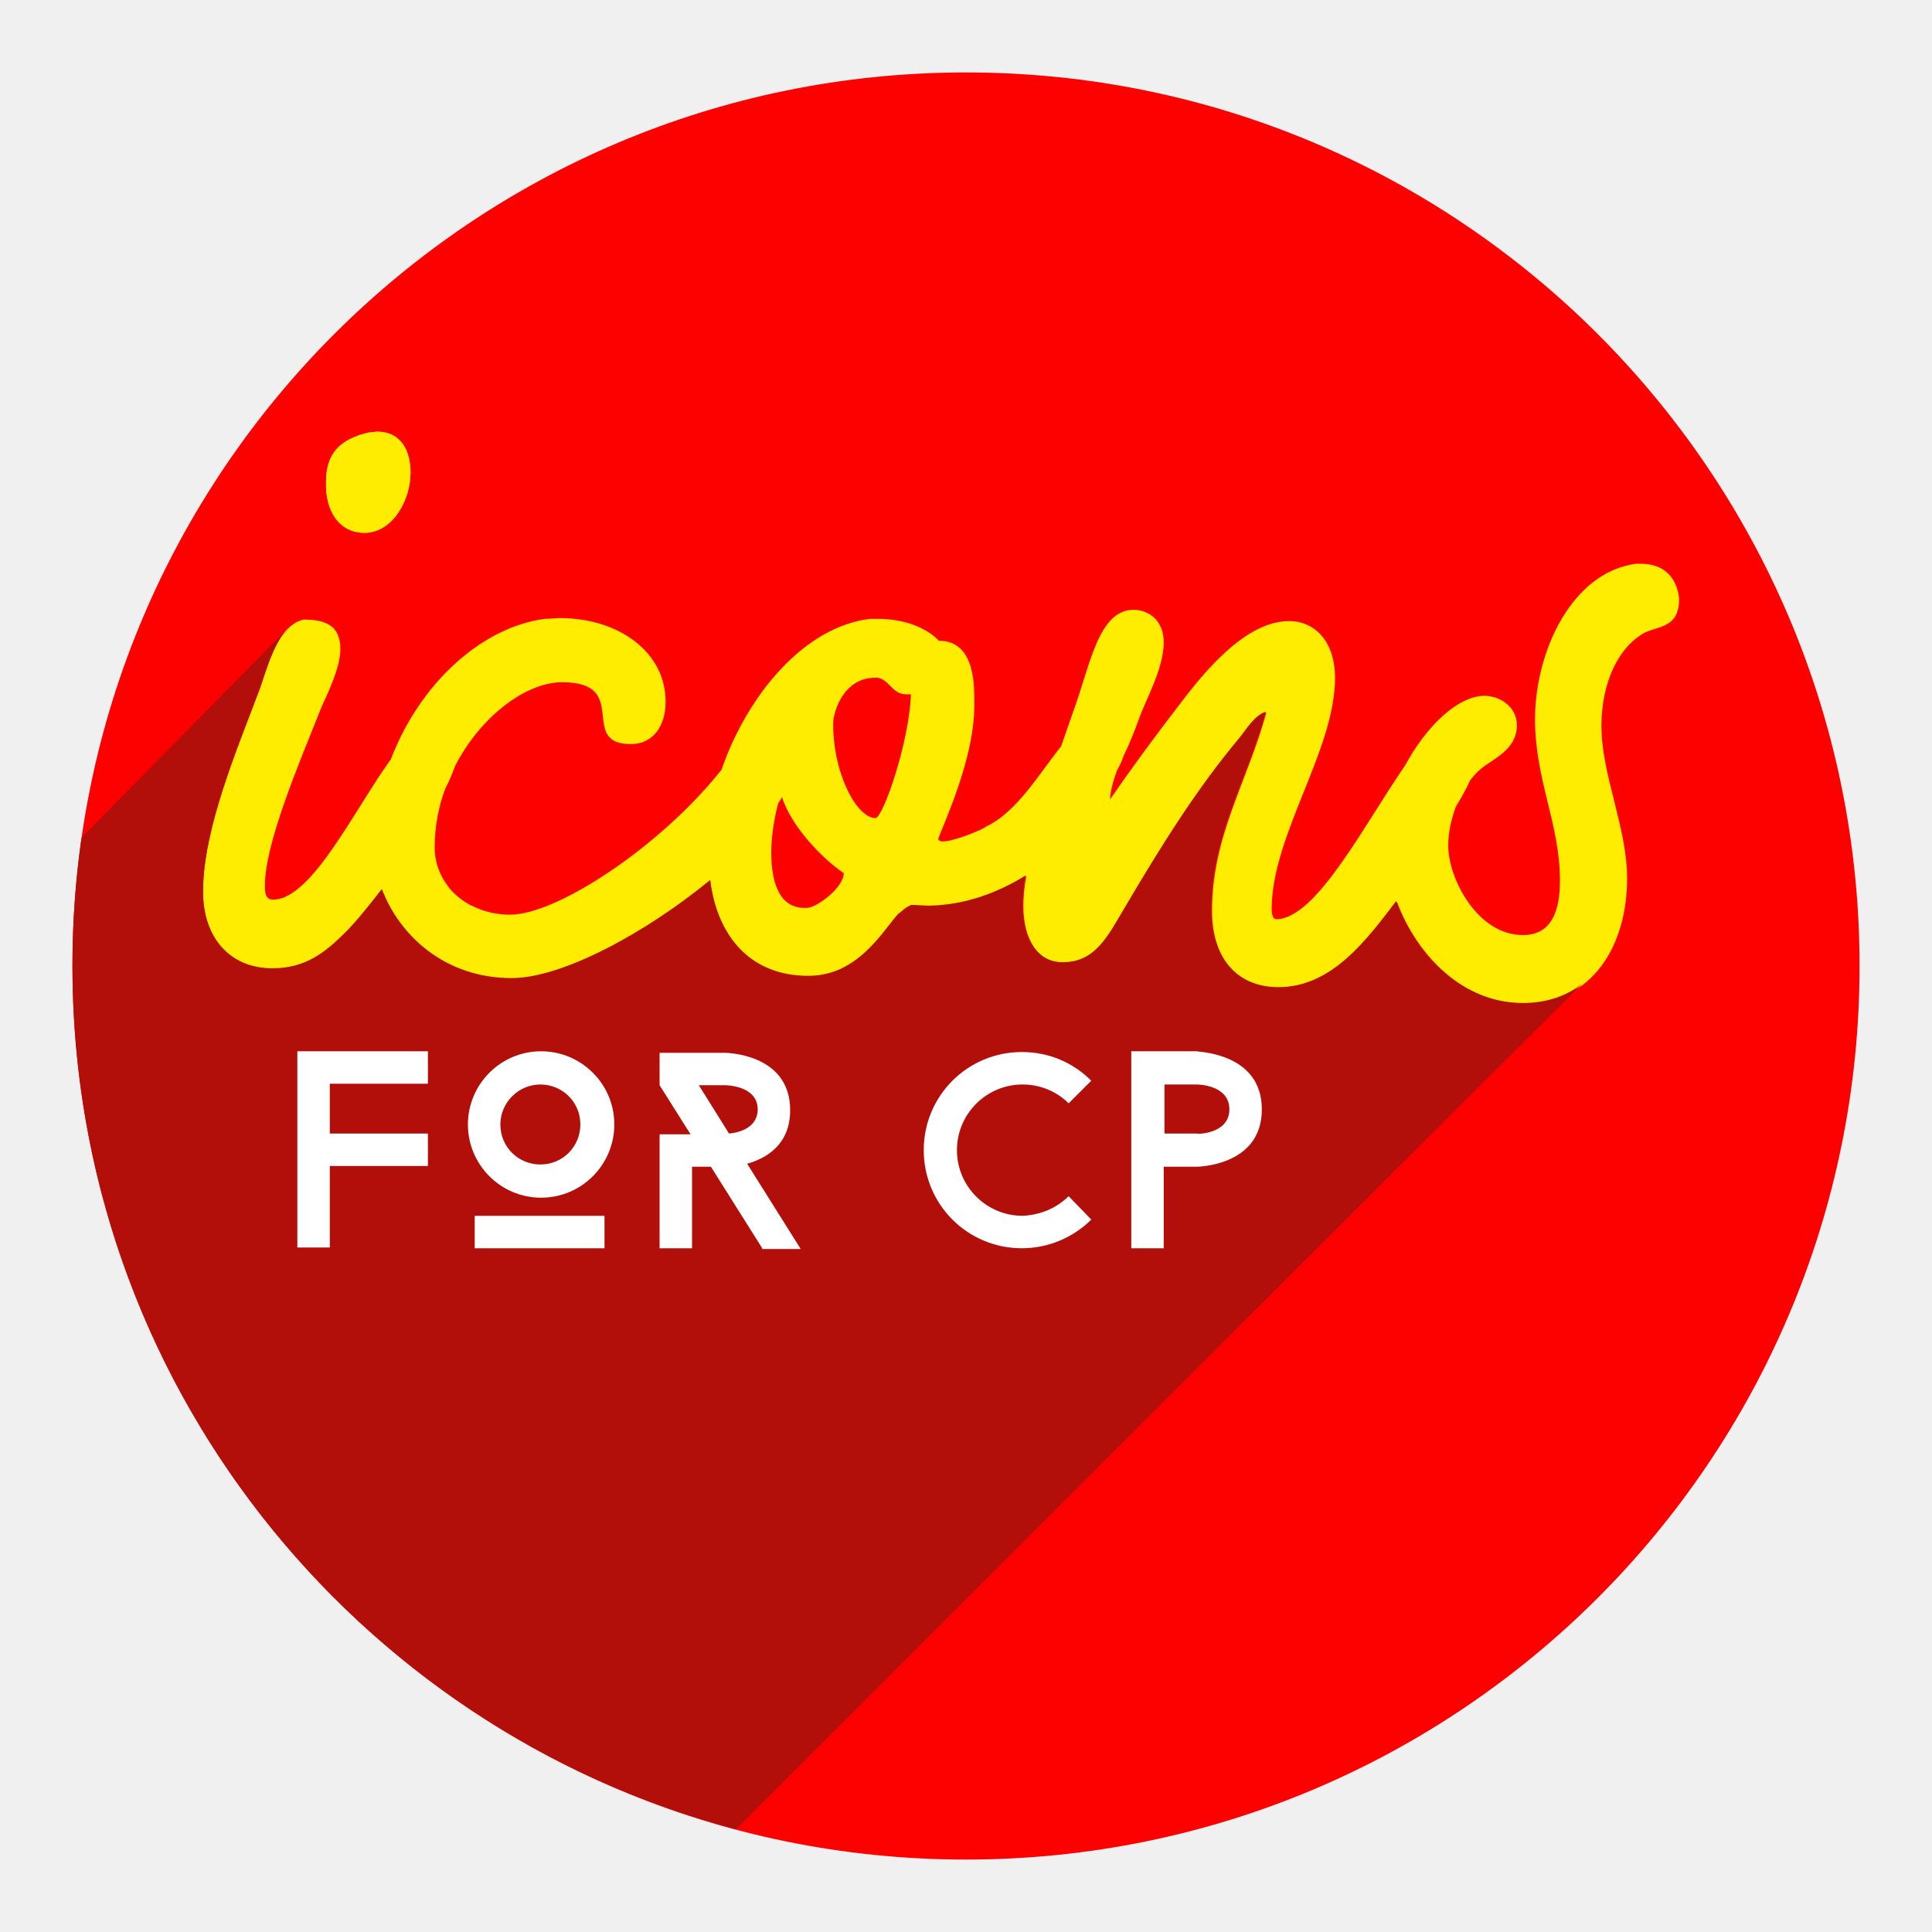
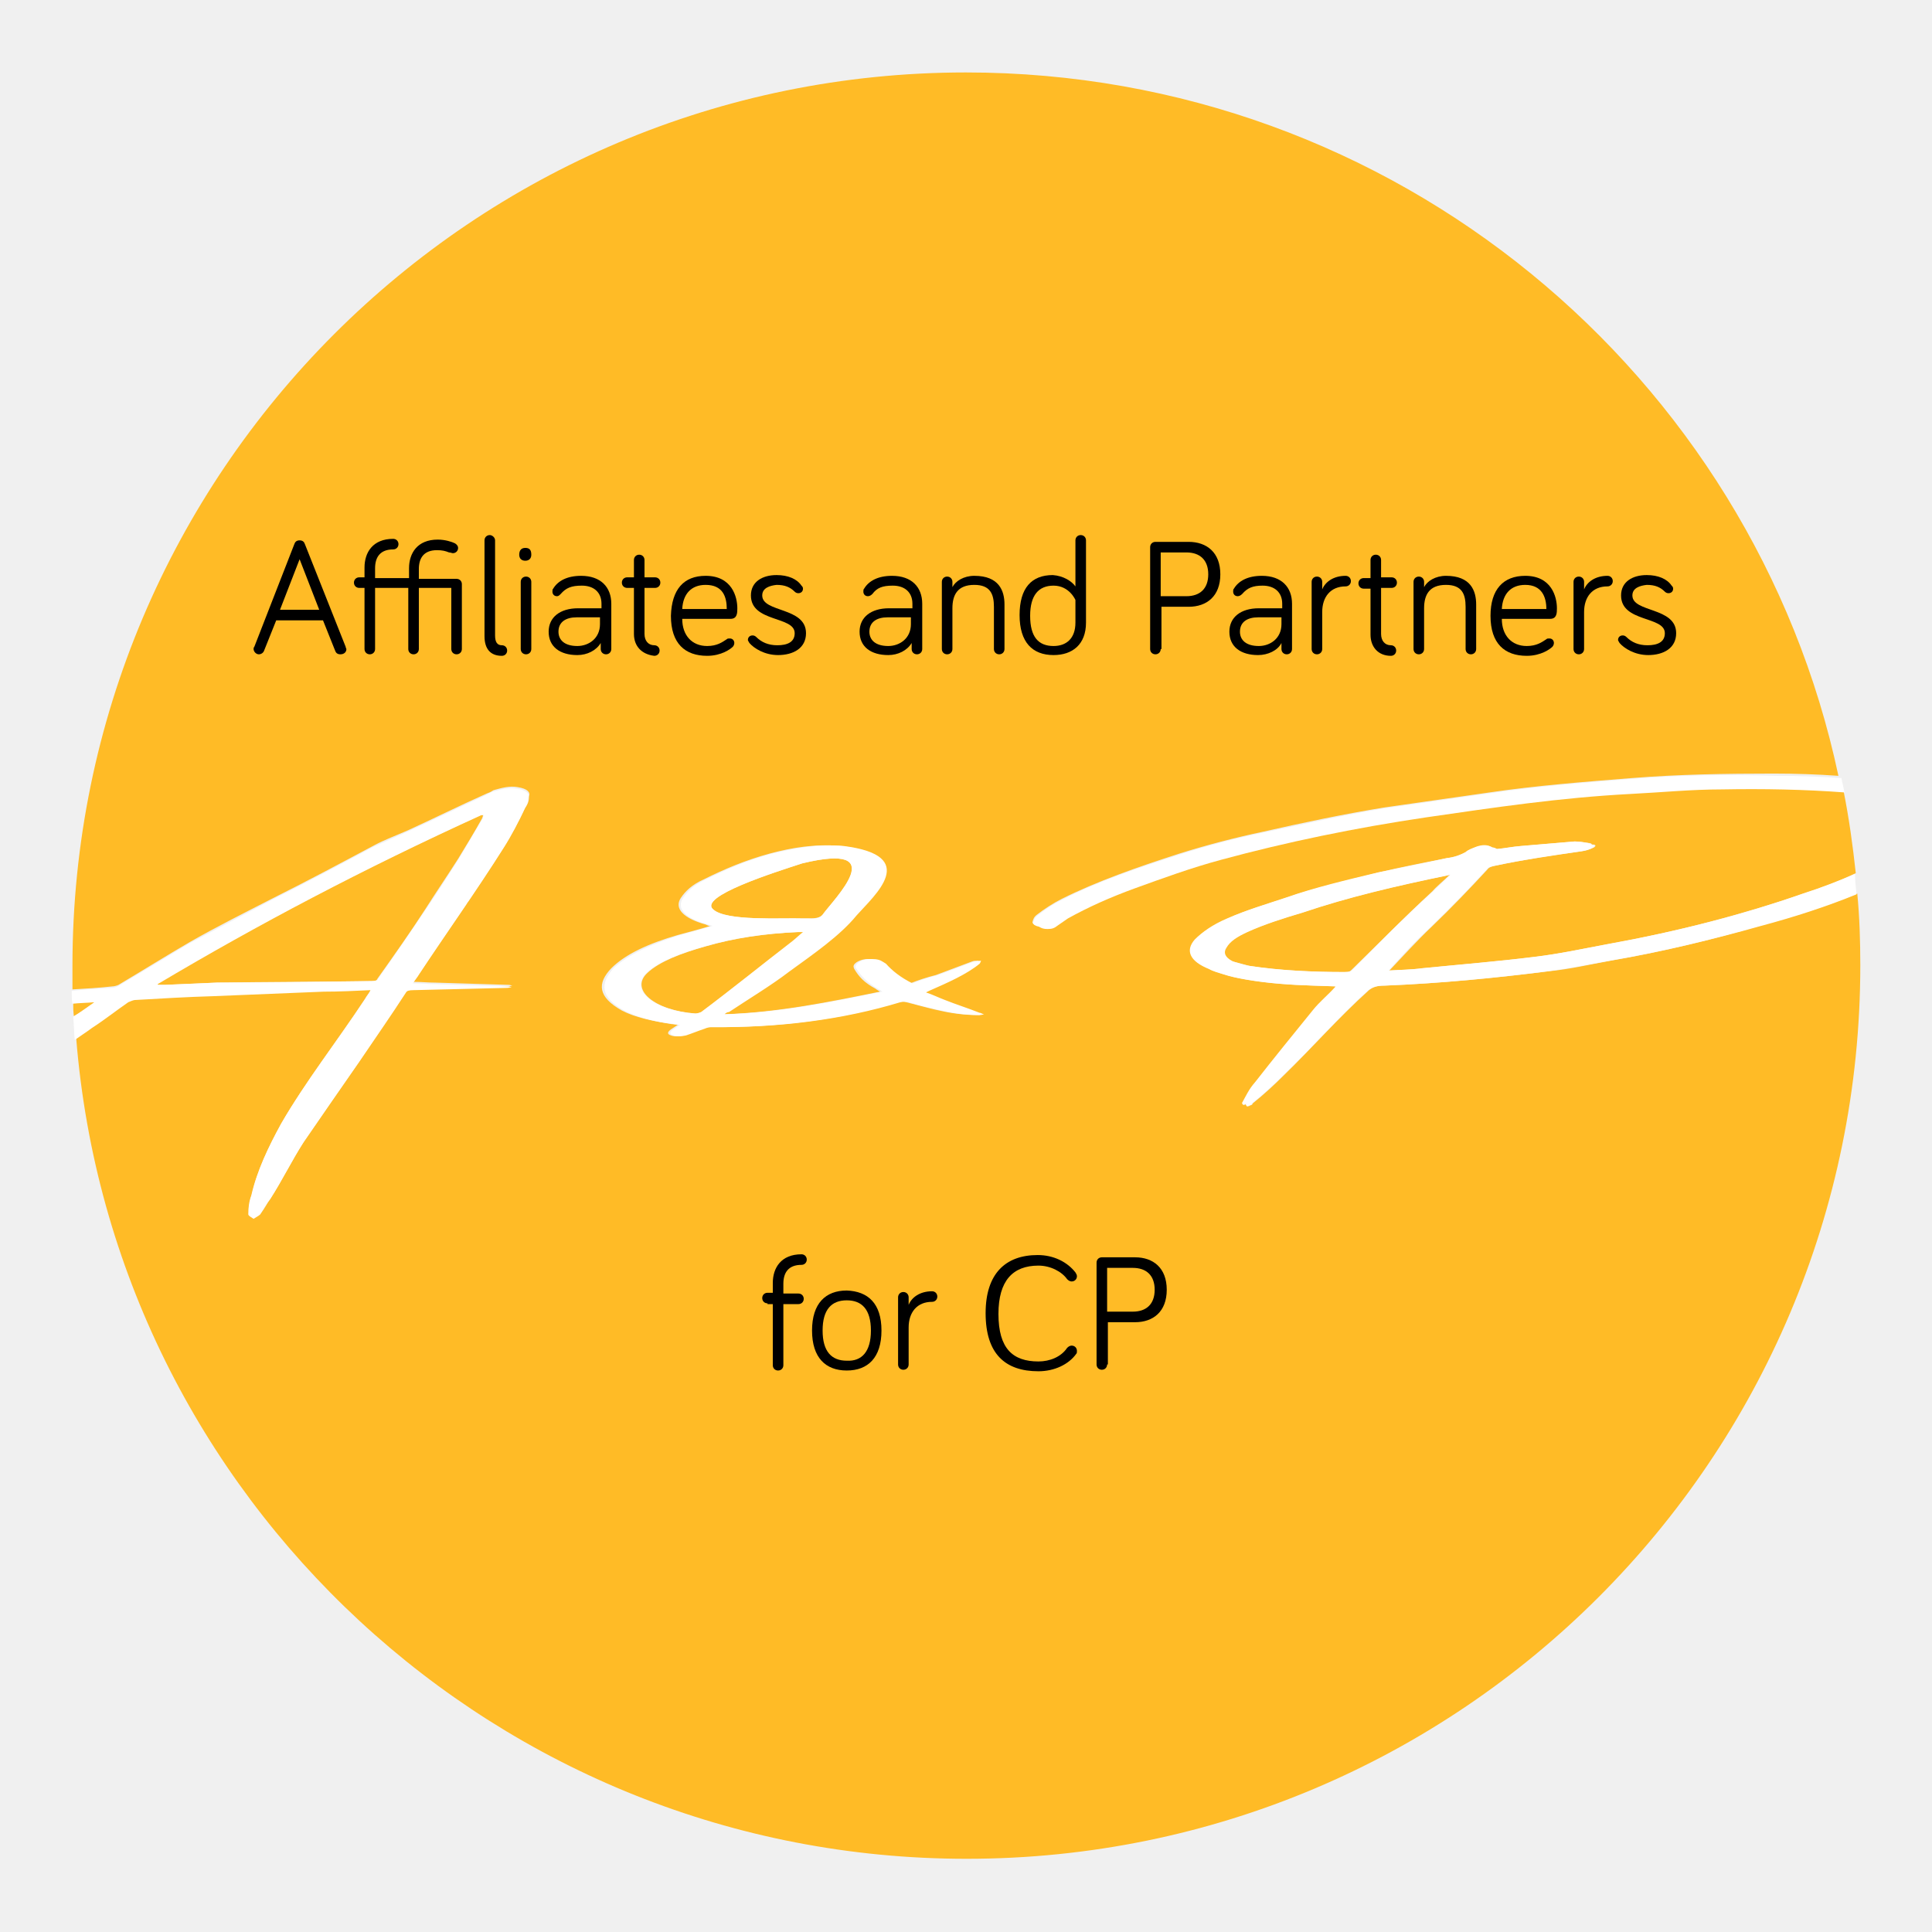
<svg xmlns="http://www.w3.org/2000/svg" version="1.1" id="Livello_1" x="0px" y="0px" viewBox="0 0 256 256" style="enable-background:new 0 0 256 256;" xml:space="preserve">
  <style type="text/css">
- 	.st0{fill:#FD0000;}
- 	.st1{fill:#FFED00;}
- 	.st2{fill:none;}
- 	.st3{fill:#B20F0B;}
- 	.st4{fill:#FFFFFF;}
+ 	.st0{fill:none;}
+ 	.st1{fill:#FD0000;}
+ 	.st2{fill:#FFBB26;}
+ 	.st3{fill:#FFFFFF;}
</style>
  <g>
-     <circle class="st0" cx="128" cy="128" r="118.4" />
+     <path class="st0" d="M118.9,121.1l1.7-1.2C120.1,119.9,119.6,120.4,118.9,121.1z" />
+     <path class="st1" d="M62.7,120.1l-3.4-2.7C60.2,118.5,61.4,119.5,62.7,120.1z" />
+     <path class="st2" d="M9.7,132.9c0,0.6,0,1.2,0.1,1.8c1-0.6,1.8-1.2,2.8-1.9C11.5,132.8,10.6,132.8,9.7,132.9z" />
+     <path class="st2" d="M20.9,130.5c0.4,0,0.6,0,0.9,0c2.3-0.1,4.7-0.2,6.9-0.3c6.8-0.1,13.6-0.1,20.4-0.2c0.5,0,0.8,0,0.9-0.3   c2.2-3.1,4.4-6.2,6.4-9.3c1.4-2.2,2.9-4.4,4.3-6.6c1.1-1.8,2.2-3.6,3.2-5.4c0-0.1,0.1-0.2,0.1-0.4c-0.1,0-0.2,0-0.3,0   c-15.6,7.1-29.8,14.6-43,22.4C20.8,130.5,20.8,130.5,20.9,130.5z" />
+     <path class="st2" d="M106.4,121.7c0.4,0,0.6,0,0.8,0c0.8,0,1.5-0.1,1.8-0.5c1.5-2.1,9.3-9.7-2.7-6.8c-3.7,1.2-13.8,4.4-11.8,6.1   C96.3,122.1,103.6,121.6,106.4,121.7z" />
+     <path class="st2" d="M106.5,123.5c-0.2,0-0.2,0-0.3,0c-0.1,0-0.2,0-0.4,0c-4.5,0.2-8.5,0.8-12.3,1.9c-3.2,0.9-6.1,2-7.7,3.5   c-2.4,2.2,0.9,5,6.4,5.4c0.2,0,0.6-0.1,0.8-0.2c3.9-3,8.2-6.4,12.2-9.4C105.6,124.3,106,124,106.5,123.5z" />
+     <path class="st2" d="M189.8,118.1c0.6-0.7,1.5-1.4,2.3-2.2c-0.1,0-0.2,0-0.4,0.1c-6.8,1.4-13.2,2.9-19.1,4.9   c-2.7,0.8-5.2,1.6-7.4,2.6c-1.3,0.6-2.4,1.3-2.8,2.1c-0.4,0.6-0.2,1.2,0.7,1.7l0.2,0.1c0.8,0.2,1.6,0.4,2.3,0.6   c4,0.6,8.3,0.8,12.5,0.8c0.7,0,0.8-0.1,1-0.3C182.7,125,186,121.6,189.8,118.1z" />
+     <path class="st2" d="M213.4,127.3c-2.8,0.5-5.2,1.1-8.2,1.4c-7.1,0.9-14.3,1.6-21.7,1.9c-1.1,0-1.6,0.2-2.1,0.6   c-4.1,3.7-7.4,7.5-11.3,11.3c-1.2,1.2-2.6,2.5-4.1,3.7c0,0.1-0.1,0.1-0.1,0.2c-0.2,0-0.3,0.2-0.6,0.2c0-0.1-0.2-0.2-0.1-0.3   c0,0,0-0.1,0.1-0.1c-0.2,0.1-0.3,0.2-0.5,0.2c0-0.1-0.1-0.2-0.1-0.3c0.5-0.9,0.9-1.8,1.7-2.7c2.5-3.2,5.1-6.4,7.7-9.6   c0.8-1.1,2-2,2.9-3c0,0,0,0,0.1-0.1l-3-0.1c-3.1-0.1-6-0.3-8.9-0.8c-1.2-0.2-2.1-0.4-3-0.7c-0.7-0.2-1.4-0.4-1.9-0.7   c-2.5-1-3.2-2.4-1.9-3.9c0.9-1,2.4-1.9,4.3-2.8c2.4-1.1,5.2-1.9,7.9-2.8c3.7-1.3,7.9-2.2,12.1-3.3c2.9-0.7,6-1.3,9.1-1.9   c1.2-0.2,1.8-0.5,2.5-0.8c0.3-0.3,0.9-0.5,1.4-0.7c0.8-0.2,1.6-0.2,2.1,0.1c0.2,0,0.4,0.1,0.6,0.2c1.1-0.1,2-0.3,3.2-0.4l7.1-0.6   c0.6,0,1.2,0.1,1.8,0.2c0.2,0,0.5,0.1,0.4,0.2c0.1,0,0.1,0,0.1,0c0.5,0,0.5,0.2,0.2,0.4c-0.5,0.2-0.9,0.4-1.6,0.5   c-3.9,0.5-7.6,1.1-11.4,1.9c-0.5,0.1-0.9,0.2-1.1,0.5c-2.3,2.5-4.7,5-7.4,7.6c-2,1.9-3.8,3.9-5.6,5.8c1.5-0.1,2.9-0.1,4.4-0.3   c5-0.5,10-0.9,14.8-1.5c3.4-0.4,6.5-1.1,9.8-1.7c9.4-1.7,18-4,25.9-6.7c2.5-0.8,4.8-1.7,6.9-2.7c-0.4-3.7-0.9-7.3-1.6-10.8   c-5.3-0.4-10.8-0.5-16.2-0.4c-4.1,0-8.1,0.4-12.1,0.6c-9.4,0.5-18.1,1.8-27.1,3.1c-9.5,1.4-18.6,3.3-27.1,5.6   c-4.1,1.1-7.9,2.5-11.5,3.8c-3.3,1.2-6.2,2.5-8.9,4l-1.3,0.9c-0.4,0.3-0.8,0.5-1.4,0.5c-0.5,0-0.8-0.1-1.1-0.3   c-0.5-0.1-0.8-0.3-0.8-0.5c0.1-0.4,0.2-0.7,0.6-1c0.9-0.7,2.1-1.5,3.3-2.1c4.6-2.3,10-4.2,15.6-6c3.5-1.1,7.3-2.1,11.1-2.9   c5.3-1.2,10.5-2.3,16-3.2l14-2c6.1-0.9,12.5-1.4,18.8-1.9c6.3-0.5,12.5-0.6,18.8-0.6c2.9,0,5.8,0.1,8.6,0.3   C232.3,49.6,184.8,9.6,128,9.6C62.6,9.6,9.6,62.6,9.6,128c0,1.1,0,2.1,0,3.1c1.8-0.1,3.5-0.2,5.3-0.4c0.2,0,0.6-0.1,0.8-0.2   c3.2-1.9,6.4-3.9,9.5-5.7c3.5-2,7.3-3.9,11-5.8c4.6-2.3,8.9-4.6,13.4-7c1.3-0.7,2.9-1.3,4.5-2c3.5-1.6,6.9-3.3,10.5-4.9   c0.3-0.1,0.5-0.2,0.8-0.4c1.1-0.3,2.1-0.6,3.2-0.4c1.3,0.2,1.7,0.7,1.5,1.2c0,0.5-0.1,1-0.5,1.5c-0.8,1.8-1.8,3.5-2.8,5.2   c-3.6,5.7-7.6,11.3-11.3,16.9c-0.2,0.4-0.5,0.7-0.7,1c1,0,1.9,0.1,2.9,0.1c3.1,0.1,6.4,0.2,9.7,0.3c0.2,0,0.4,0.1,0.5,0.1   c-0.1,0-0.4,0.1-0.6,0.1c-4.2,0.1-8.3,0.2-12.4,0.3c-0.6,0-0.9,0.1-1,0.3c-2.1,3.1-4.1,6.1-6.2,9.2c-2.5,3.6-5,7.2-7.4,10.7   c-1.6,2.5-2.8,5-4.4,7.5c-0.5,0.7-0.8,1.4-1.3,2c-0.2,0.2-0.6,0.4-0.9,0.6c-0.3-0.2-0.7-0.3-0.7-0.6c0-0.8,0.1-1.7,0.4-2.5   c0.7-3.2,2.2-6.3,3.9-9.4c3.2-5.5,7.4-10.9,11.1-16.5c0.2-0.4,0.6-0.8,0.8-1.3c-2.1,0.1-4.1,0.2-6.2,0.2c-5,0.2-9.8,0.4-14.7,0.6   c-3.5,0.1-6.8,0.3-10.2,0.5c-0.4,0-0.7,0.1-1,0.3c-1.6,1.2-3.1,2.3-4.7,3.4c-0.8,0.5-1.6,1-2.3,1.6c4.9,60.9,55.9,108.7,118,108.7   c65.4,0,118.4-53,118.4-118.4c0-3.2-0.1-6.4-0.4-9.5c-3.9,1.6-8.2,3-12.7,4.2C226.9,124.5,220.4,126.1,213.4,127.3z M129.5,134.5   c-2,0-3.8-0.3-5.5-0.7c-1.3-0.3-2.7-0.7-3.9-1c-0.4-0.1-0.7-0.1-1.1,0c-7.6,2.3-16,3.4-25.1,3.3c-0.2,0-0.6,0.1-0.8,0.2   c-0.9,0.3-1.6,0.6-2.5,0.9c-0.5,0.1-1.2,0.2-1.7,0c-0.6-0.2-0.4-0.5,0-0.8c0.3-0.2,0.6-0.4,0.9-0.6c-0.2,0-0.5-0.1-0.8-0.1   c-2.5-0.4-4.9-0.9-6.6-1.8c-3.2-1.8-3.3-3.6-1.4-5.6c1.9-1.9,5-3.3,8.8-4.4c1.5-0.4,3-0.8,4.3-1.2c-0.2,0-0.4-0.1-0.6-0.2   c-2.9-0.8-4.2-2.1-3.3-3.5c0.6-0.9,1.5-1.8,3.1-2.5c2.6-1.3,5.4-2.5,8.7-3.4c3-0.8,6-1.3,9.5-1c10.2,1.3,4.1,6.5,1.7,9.2   c-2.2,2.7-5.7,5-9,7.5c-2.2,1.6-5.5,3.6-7.9,5.3c-0.1,0.1-0.3,0.2-0.6,0.3c7.3-0.2,14.5-1.7,20.9-3c-0.3-0.2-0.5-0.3-0.6-0.4   c-1.5-0.8-2.2-1.6-2.8-2.6c-0.2-0.4-0.1-0.6,0.3-0.9c0.5-0.3,1.1-0.5,2-0.4c0.8,0,1.2,0.3,1.6,0.6c0.8,0.9,1.9,1.8,3.5,2.6   c1-0.4,2.2-0.8,3.4-1.1c1.6-0.6,3.2-1.2,4.8-1.8c0.2-0.1,0.6-0.1,0.9-0.1c-0.1,0.1-0.1,0.2-0.2,0.4c-1.6,1.4-4.1,2.5-6.7,3.6   c-0.1,0-0.2,0.1-0.4,0.2c0.8,0.3,1.6,0.7,2.5,1c1.5,0.6,3.1,1.2,4.6,1.7c0.1,0,0.2,0.1,0.3,0.2C130,134.5,129.8,134.5,129.5,134.5z   " />
+     <path class="st3" d="M17,132.8c0.3-0.1,0.6-0.3,1-0.3c3.4-0.2,6.8-0.4,10.2-0.5c5-0.2,9.8-0.4,14.7-0.6c2.1,0,4-0.1,6.2-0.2   c-0.2,0.5-0.6,0.9-0.8,1.3c-3.7,5.6-7.9,10.9-11.1,16.5c-1.7,3.1-3.2,6.3-3.9,9.4c-0.3,0.8-0.4,1.6-0.4,2.5c0,0.2,0.4,0.4,0.7,0.6   c0.3-0.2,0.7-0.4,0.9-0.6c0.4-0.7,0.8-1.4,1.3-2c1.6-2.5,2.8-5,4.4-7.5c2.4-3.5,4.9-7.1,7.4-10.7c2.1-3.1,4.2-6.1,6.2-9.2   c0.1-0.2,0.4-0.3,1-0.3c4.2-0.1,8.2-0.2,12.4-0.3c0.2,0,0.5-0.1,0.6-0.1c-0.1,0-0.3-0.1-0.5-0.1c-3.4-0.1-6.6-0.2-9.7-0.3   c-1,0-1.9-0.1-2.9-0.1c0.2-0.3,0.5-0.7,0.7-1c3.7-5.6,7.7-11.2,11.3-16.9c1.1-1.7,2-3.5,2.8-5.2c0.3-0.5,0.5-0.9,0.5-1.5   c0.2-0.5-0.2-1-1.5-1.2c-1.1-0.2-2.1,0.1-3.2,0.4c-0.3,0.1-0.5,0.2-0.8,0.4c-3.5,1.6-7,3.3-10.5,4.9c-1.6,0.7-3.1,1.4-4.5,2   c-4.5,2.4-8.8,4.7-13.4,7c-3.6,1.9-7.4,3.9-11,5.8c-3.2,1.9-6.3,3.8-9.5,5.7c-0.2,0.1-0.6,0.2-0.8,0.2c-1.8,0.1-3.5,0.2-5.3,0.4   c0,0.6,0,1.2,0.1,1.7c0.9-0.1,1.8-0.1,2.9-0.2c-1,0.7-1.8,1.3-2.8,1.9c0.1,1,0.1,2,0.2,3.1c0.7-0.5,1.5-1,2.3-1.6   C13.9,135.1,15.4,133.9,17,132.8z M63.8,108c0.1,0,0.2,0,0.3,0c0,0.1-0.1,0.2-0.1,0.4c-1.1,1.8-2.1,3.6-3.2,5.4   c-1.4,2.2-2.8,4.4-4.3,6.6c-2.1,3.1-4.2,6.2-6.4,9.3c0,0.2-0.4,0.3-0.9,0.3c-6.8,0.1-13.6,0.2-20.4,0.2c-2.3,0.1-4.7,0.2-6.9,0.3   c-0.4,0-0.6,0-0.9,0c-0.1,0-0.1,0-0.1-0.1C34,122.6,48.2,115.1,63.8,108z" />
+     <path class="st3" d="M129.8,134.2c-1.5-0.6-3.1-1.1-4.6-1.7c-0.8-0.3-1.6-0.7-2.5-1c0.2-0.1,0.2-0.1,0.4-0.2c2.5-1.1,5-2.2,6.7-3.6   c0.1-0.1,0.1-0.2,0.2-0.4c-0.2,0-0.7,0.1-0.9,0.1c-1.6,0.6-3.2,1.2-4.8,1.8c-1.2,0.3-2.4,0.7-3.4,1.1c-1.6-0.8-2.7-1.7-3.5-2.6   c-0.5-0.3-0.8-0.6-1.6-0.6c-0.9-0.1-1.5,0.1-2,0.4c-0.4,0.3-0.6,0.6-0.3,0.9c0.6,0.9,1.4,1.8,2.8,2.6c0.2,0.1,0.4,0.2,0.6,0.4   c-6.4,1.3-13.5,2.8-20.9,3c0.2-0.2,0.4-0.3,0.6-0.3c2.4-1.6,5.7-3.6,7.9-5.3c3.3-2.4,6.8-4.8,9-7.5c2.4-2.7,8.5-7.9-1.7-9.2   c-3.5-0.3-6.5,0.3-9.5,1c-3.3,0.9-6.1,2.1-8.7,3.4c-1.6,0.7-2.5,1.6-3.1,2.5c-0.9,1.4,0.3,2.7,3.3,3.5c0.2,0.1,0.5,0.1,0.6,0.2   c-1.4,0.4-2.8,0.8-4.3,1.2c-3.8,1.2-6.9,2.6-8.8,4.4c-1.8,2-1.8,3.8,1.4,5.6c1.7,0.9,4.1,1.5,6.6,1.8c0.3,0,0.6,0.1,0.8,0.1   c-0.3,0.2-0.6,0.4-0.9,0.6c-0.4,0.3-0.6,0.6,0,0.8c0.6,0.2,1.2,0.1,1.7,0c0.9-0.3,1.6-0.6,2.5-0.9c0.2-0.1,0.6-0.2,0.8-0.2   c9.1,0.1,17.5-1,25.1-3.3c0.4-0.1,0.6-0.1,1.1,0c1.3,0.4,2.6,0.7,3.9,1c1.7,0.4,3.5,0.7,5.5,0.7c0.3,0,0.5-0.1,0.6-0.1   C130,134.3,130,134.2,129.8,134.2z M106.3,114.4c12-2.9,4.2,4.7,2.7,6.8c-0.3,0.4-0.9,0.6-1.8,0.5c-0.2,0-0.4,0-0.8,0   c-2.8-0.1-10.2,0.4-11.9-1.2C92.5,118.8,102.6,115.6,106.3,114.4z M92.9,134.1c-0.2,0.1-0.6,0.2-0.8,0.2c-5.4-0.4-8.8-3.1-6.4-5.4   c1.6-1.5,4.5-2.6,7.7-3.5c3.8-1.1,7.8-1.7,12.3-1.9c0.2,0,0.3,0,0.4,0c0.1,0,0.1,0,0.3,0c-0.5,0.4-0.9,0.8-1.4,1.2   C101.1,127.7,96.8,131.2,92.9,134.1z" />
+     <path class="st3" d="M238.9,118.4c-7.9,2.8-16.5,5-25.9,6.7c-3.2,0.6-6.4,1.3-9.8,1.7c-4.8,0.6-9.8,1-14.8,1.5   c-1.5,0.2-2.9,0.2-4.4,0.3c1.7-1.9,3.5-3.9,5.6-5.8c2.6-2.5,5-5,7.4-7.6c0.2-0.3,0.6-0.4,1.1-0.5c3.8-0.8,7.5-1.3,11.4-1.9   c0.6-0.1,1.1-0.2,1.6-0.5c0.3-0.2,0.2-0.3-0.2-0.4c0,0,0,0-0.1,0c0.1-0.1-0.1-0.1-0.4-0.2c-0.6-0.1-1.2-0.2-1.8-0.2l-7.1,0.6   c-1.2,0.1-2.1,0.3-3.2,0.4c-0.2-0.1-0.3-0.2-0.6-0.2c-0.5-0.4-1.3-0.4-2.1-0.1c-0.5,0.2-1.1,0.4-1.4,0.7c-0.7,0.4-1.4,0.7-2.5,0.8   c-3.1,0.7-6.2,1.3-9.1,1.9c-4.2,1-8.4,2-12.1,3.3c-2.7,0.9-5.4,1.7-7.9,2.8c-1.9,0.8-3.3,1.8-4.3,2.8c-1.3,1.5-0.6,2.9,1.9,3.9   c0.5,0.3,1.3,0.5,1.9,0.7c0.9,0.3,1.9,0.5,3,0.7c2.9,0.5,5.8,0.7,8.9,0.8l3,0.1c-0.1,0-0.1,0.1-0.1,0.1c-0.9,1-2.1,2-2.9,3   c-2.6,3.2-5.2,6.4-7.7,9.6c-0.8,0.9-1.2,1.8-1.7,2.7c-0.1,0.1,0.1,0.2,0.1,0.3c0.2,0,0.2-0.1,0.5-0.2c-0.1,0-0.1,0.1-0.1,0.1   c-0.1,0.1,0.1,0.2,0.1,0.3c0.2,0,0.3-0.2,0.6-0.2c0-0.1,0.1-0.1,0.1-0.2c1.5-1.2,2.9-2.5,4.1-3.7c4-3.8,7.2-7.6,11.3-11.3   c0.6-0.4,1.1-0.6,2.1-0.6c7.4-0.3,14.6-1,21.7-1.9c2.9-0.4,5.4-0.9,8.2-1.4c7-1.2,13.6-2.8,20-4.6c4.5-1.2,8.8-2.6,12.7-4.2   c-0.1-0.9-0.2-1.8-0.2-2.7C243.7,116.7,241.4,117.6,238.9,118.4z M179.2,128.5c-0.2,0.2-0.3,0.3-1,0.3c-4.2,0-8.5-0.2-12.5-0.8   c-0.8-0.1-1.6-0.4-2.3-0.6l-0.2-0.1c-0.9-0.5-1.1-1.1-0.7-1.7c0.5-0.9,1.5-1.5,2.8-2.1c2.2-1,4.7-1.8,7.4-2.6   c5.9-2,12.3-3.5,19.1-4.9c0.2,0,0.2-0.1,0.4-0.1c-0.8,0.8-1.6,1.5-2.3,2.2C186,121.6,182.7,125,179.2,128.5z" />
+     <path class="st3" d="M216.3,103.2c-6.4,0.5-12.7,1-18.8,1.9l-14,2c-5.5,0.9-10.7,2.1-16,3.2c-3.9,0.8-7.7,1.8-11.1,2.9   c-5.6,1.8-11,3.6-15.6,6c-1.3,0.6-2.4,1.4-3.3,2.1c-0.4,0.3-0.5,0.6-0.6,1c0,0.2,0.3,0.4,0.8,0.5c0.3,0.2,0.6,0.3,1.1,0.3   c0.6,0,0.9-0.1,1.4-0.5l1.3-0.9c2.7-1.5,5.6-2.8,8.9-4c3.6-1.3,7.4-2.7,11.5-3.8c8.5-2.3,17.6-4.2,27.1-5.6   c9-1.3,17.6-2.6,27.1-3.1c4-0.2,8-0.6,12.1-0.6c5.4-0.1,10.9,0,16.2,0.4c-0.1-0.6-0.3-1.3-0.4-1.9c-2.8-0.2-5.7-0.3-8.6-0.3   C228.8,102.6,222.6,102.7,216.3,103.2z" />
    <g>
-       <path class="st1" d="M48.3,70.6c3.7,0,6.1-4.3,6.1-8c0-2.9-1.3-5.4-4.4-5.4c-0.3,0-0.8,0.1-1.1,0.1c-3.9,0.9-5.7,2.8-5.7,6.6    C43.1,67.8,45,70.6,48.3,70.6z" />
-       <path class="st1" d="M217.4,74.7c-0.1,0-0.4,0-0.6,0c-8.5,1.1-13.4,11.6-13.4,20.6c0,8.1,3.3,13.8,3.3,21.4c0,4-1.1,7.2-4.9,7.2    c-6.1,0-9.9-7.6-9.9-11.8c0-1.9,0.4-3.5,1-5.2c0.8-1.3,1.4-2.4,1.9-3.5c0.4-0.5,0.9-1.1,1.4-1.5c1.5-1.3,4.8-2.5,4.8-5.8    c0-2.4-2.2-3.9-4.3-3.9c-3.5,0-7.7,4-10.5,9.2c-5.4,7.8-11.8,20.4-17.1,20.4c-0.4,0-0.6-0.6-0.6-1.3c0-9.9,8.4-21,8.4-30.7    c0-4.6-2.5-7.5-6.1-7.5c-5.8,0-11.3,6.8-14.7,11.3c-3,3.9-6.1,8.1-9,12.3c0-1,0.4-2.4,0.9-3.8c0.5-0.9,0.8-1.6,0.9-2    c0.8-1.6,1.5-3.4,2-4.8c1-2.8,3.3-6.7,3.3-10.2c0-2.9-2-4.3-4-4.3c-4.7,0-5.8,7.6-8,13.5c-0.5,1.4-1,2.9-1.6,4.6    c-2.7,3.3-5.8,8.7-9.9,10.6c-0.4,0.4-4.3,2-5.8,2c-0.3,0-0.4-0.1-0.6-0.3c1.1-2.9,4.8-10.9,4.8-17.7c0-2.2,0.3-8.6-4.7-8.6    c0,0-2.4-2.9-8.1-2.9c-0.3,0-0.8,0-1,0c-8.6,1-16.2,9.9-19.7,20c-8.1,10.2-21.8,19.2-28,19.2c-5.6,0-10-3.9-10-8.9    c0-2.8,0.5-5.4,1.4-7.8c0.6-1.1,1-2.2,1.3-3c3.4-6.6,9.4-11.1,14.2-11.1c9.2,0,2,8.2,9.1,8.2c3,0,4.6-2.5,4.6-5.6    c0-6.6-6.2-11.1-14-11.1c-0.6,0-1.3,0.1-2,0.1c-8.4,1.1-16.6,8.6-20.4,18.6c-4.8,6.6-10.5,18.6-15.6,18.6c-0.9,0-1.1-0.6-1.1-1.8    c0-5.6,4.3-15.7,7.5-23.7c0.8-1.8,2.5-5.2,2.5-7.7c0-3.3-2.2-3.9-4.9-3.9c-3.3,0.8-4.6,5.7-5.7,9c-3,8-7.6,18.7-7.6,27.1    c0,6.2,3.7,10.2,9.2,10.2c4.4,0,7.1-2.2,9.7-4.8c1.4-1.4,3-3.4,4.8-5.7c2.3,6.1,8.4,11.8,17.2,11.8c6.7,0,17.8-6.1,26.3-13    c0.9,7.2,5.2,12.7,13,12.7c8.4,0,11.3-9.4,13.7-9.4c0.6,0,1.6,0.1,2.5,0.1c4.7-0.1,9-1.8,12.7-4c-0.3,1.4-0.4,2.8-0.4,4    c0,4.3,1.9,7.5,5.3,7.5c4.4,0,6.1-3.7,8.5-7.7c4.8-8.1,9.4-15.3,14.9-22c1-1.3,1.9-2.9,3.5-3.5c-2.5,9.2-7.2,16.3-7.2,26.3    c0,5.8,2.9,10.2,8.9,10.2c7.1,0,11.6-6.3,15.6-11.4c2.7,7.2,8.9,13.5,16.8,13.5c9.1,0,13.7-7.7,13.7-16.6c0-6.8-3.4-13.7-3.4-20.2    c0-5.4,2-10.2,5.6-12.3c1.9-1,4.7-0.6,4.7-4.6C222.1,76,220,74.7,217.4,74.7z M107,120.3c-0.1,0-0.3,0-0.4,0    c-3.4,0-4.4-3.5-4.4-7.3c0-2.3,0.4-4.6,0.9-6.5c0.1-0.3,0.4-0.5,0.5-0.9c1.3,4,5.4,8.2,8.2,10.1    C111.8,117.6,108.3,120.2,107,120.3z M116,108.4c-2.4,0-5.6-5.7-5.6-12.5c0-1.5,1.3-6.1,5.6-6.1c0.1,0,0.1,0,0.3,0    c1.6,0.3,1.9,2.2,3.8,2.2c0.1,0,0.3,0,0.6,0C120.5,98.3,117,108.4,116,108.4z" />
-     </g>
-     <path class="st2" d="M118.9,121.1l1.7-1.2C120.1,119.9,119.6,120.4,118.9,121.1z" />
-     <path class="st1" d="M48.3,70.6c3.7,0,6.1-4.3,6.1-8c0-2.9-1.3-5.4-4.4-5.4c-0.3,0-0.8,0.1-1.1,0.1c-3.9,0.9-5.7,2.8-5.7,6.6   C43.1,67.8,45,70.6,48.3,70.6z" />
-     <path class="st0" d="M62.7,120.1l-3.4-2.7C60.2,118.5,61.4,119.5,62.7,120.1z" />
-     <g>
-       <polygon class="st3" points="212,128 212,128 212,128   " />
-       <path class="st3" d="M209.6,130.4c-2.1,1.6-4.7,2.5-7.8,2.5c-8,0-14.2-6.3-16.8-13.5c-3.9,5.1-8.5,11.4-15.6,11.4    c-5.9,0-8.9-4.4-8.9-10.2c0-10,4.7-17.1,7.2-26.3c-1.6,0.6-2.5,2.3-3.5,3.5c-5.6,6.7-10.1,13.9-14.9,22c-2.4,4-4,7.7-8.5,7.7    c-3.4,0-5.3-3.2-5.3-7.5c0-1.3,0.1-2.7,0.4-4c-3.7,2.3-8,3.9-12.7,4c-0.9,0-1.9-0.1-2.5-0.1l-1.7,1.2c-2.2,2.5-5.4,8.2-11.9,8.2    c-7.8,0-12.1-5.4-13-12.7c-8.5,7-19.6,13-26.3,13c-8.9,0-14.9-5.7-17.2-11.8c-1.8,2.3-3.4,4.3-4.8,5.7c-2.7,2.7-5.3,4.8-9.7,4.8    c-5.6,0-9.2-4-9.2-10.2c0-8.4,4.6-19.1,7.6-27.1c0.8-2.3,1.7-5.4,3.3-7.4L10.8,111c-0.8,5.6-1.2,11.2-1.2,17    c0,54.9,37.3,101,87.9,114.4l61.7-61.7l5.4-5.4L209.6,130.4z" />
-     </g>
-     <g>
-       <path class="st4" d="M43.7,143.7v6.5h13v4.3h-13v10.8h-4.3v-26h17.3v4.3H43.7z" />
-       <path class="st4" d="M62,149c0-5.3,4.3-9.7,9.7-9.7c5.3,0,9.7,4.3,9.7,9.7c0,5.3-4.3,9.7-9.7,9.7C66.3,158.7,62,154.3,62,149z     M80.1,165.4H62.9v-4.3h17.2V165.4z M66.3,149c0,3,2.4,5.3,5.3,5.3c3,0,5.3-2.4,5.3-5.3c0-3-2.4-5.3-5.3-5.3    C68.7,143.7,66.3,146.1,66.3,149z" />
-       <path class="st4" d="M101,165.4l-6.8-10.8h-2.5v10.8h-4.3v-15.1h4.1l-4.1-6.5v-4.3H96c0,0,8.7,0,8.7,7.6c0,4.6-3.2,6.4-5.7,7.1    l7.1,11.3H101z M96.6,150.2c1.2-0.1,3.8-0.7,3.8-3.2c0-3.2-4.3-3.2-4.3-3.2h-3.5L96.6,150.2z" />
-       <path class="st4" d="M141.6,158.5l3,3.1c-2.3,2.3-5.6,3.8-9.2,3.8c-7.2,0-13-5.8-13-13s5.8-13,13-13c3.6,0,6.8,1.4,9.2,3.8l-3,3    c-1.6-1.6-3.8-2.5-6.1-2.5c-4.8,0-8.7,3.9-8.7,8.7s3.9,8.7,8.7,8.7C137.8,161,140,160.1,141.6,158.5z" />
-       <path class="st4" d="M167.2,147c0,7.6-8.7,7.6-8.7,7.6h-4.3v10.8h-4.3v-26.1h8.7C158.5,139.4,167.2,139.4,167.2,147z M162.9,147    c0-3.3-4.3-3.3-4.3-3.3h-4.3v6.5h4.3C158.5,150.3,162.9,150.3,162.9,147z" />
+       <path d="M36.6,82.2l-1.6,4c-0.1,0.3-0.4,0.5-0.7,0.5c-0.4,0-0.7-0.4-0.7-0.7c0-0.1,0-0.2,0.1-0.3L39,72.1c0.1-0.3,0.3-0.5,0.7-0.5    c0.4,0,0.6,0.2,0.7,0.5l5.4,13.6c0,0.1,0.1,0.3,0.1,0.3c0,0.4-0.3,0.7-0.8,0.7c-0.4,0-0.6-0.2-0.7-0.5l-1.6-4H36.6z M39.7,74.1    l-2.6,6.7h5.2L39.7,74.1z" />
+       <path d="M49.7,77.9V86c0,0.4-0.3,0.7-0.7,0.7s-0.7-0.3-0.7-0.7v-8.1h-0.7c-0.4,0-0.7-0.3-0.7-0.7c0-0.4,0.3-0.7,0.7-0.7h0.7v-1.3    c0-2,1.1-3.8,3.8-3.8c0.4,0,0.7,0.3,0.7,0.7s-0.3,0.7-0.7,0.7c-1.7,0-2.4,1-2.4,2.5v1.3h4.5v-1.3c0-2,1.1-3.8,3.8-3.8    c1,0,1.9,0.3,2.3,0.5c0.3,0.2,0.4,0.4,0.4,0.6c0,0.4-0.3,0.7-0.7,0.7c-0.1,0-0.3-0.1-0.5-0.1c-0.5-0.2-0.9-0.3-1.6-0.3    c-1.7,0-2.4,1-2.4,2.5v1.3h5c0.4,0,0.7,0.3,0.7,0.7V86c0,0.4-0.3,0.7-0.7,0.7s-0.7-0.3-0.7-0.7v-8.1h-4.3V86    c0,0.4-0.3,0.7-0.7,0.7s-0.7-0.3-0.7-0.7v-8.1H49.7z" />
+       <path d="M65.6,71.6v12.6c0,0.9,0.3,1.3,0.9,1.3c0.4,0,0.7,0.3,0.7,0.7s-0.3,0.7-0.7,0.7c-1.5,0-2.3-0.9-2.3-2.6V71.6    c0-0.4,0.3-0.7,0.7-0.7C65.2,70.9,65.6,71.2,65.6,71.6z" />
+       <path d="M68.8,73.5c0-0.6,0.3-0.9,0.8-0.9s0.8,0.2,0.8,0.9c0,0.5-0.3,0.8-0.8,0.8S68.8,74,68.8,73.5z M70.4,86    c0,0.4-0.3,0.7-0.7,0.7s-0.7-0.3-0.7-0.7v-8.9c0-0.4,0.3-0.7,0.7-0.7s0.7,0.3,0.7,0.7V86z" />
+       <path d="M74.3,78.7C74.1,78.9,74,79,73.8,79c-0.4,0-0.6-0.3-0.6-0.6c0-0.2,0-0.3,0.1-0.4c0.6-1,1.8-1.7,3.7-1.7c2.6,0,4,1.5,4,3.7    V86c0,0.4-0.3,0.7-0.7,0.7s-0.7-0.3-0.7-0.7v-0.8c-0.6,1-1.8,1.6-3.1,1.6c-2.3,0-3.8-1.1-3.8-3.1c0-1.9,1.5-3.1,3.9-3.1h3.1V80    c0-1.5-1-2.4-2.6-2.4C75.7,77.6,75,77.9,74.3,78.7z M79.5,82.7v-0.9h-3.1c-1.4,0-2.4,0.6-2.4,1.9c0,1.1,0.8,1.9,2.5,1.9    C78,85.6,79.5,84.6,79.5,82.7z" />
+       <path d="M84,74.2c0-0.4,0.3-0.7,0.7-0.7c0.4,0,0.7,0.3,0.7,0.7v2.3h1.4c0.4,0,0.7,0.3,0.7,0.7c0,0.4-0.3,0.7-0.7,0.7h-1.4V84    c0,0.9,0.5,1.5,1.3,1.5c0.4,0,0.7,0.3,0.7,0.7s-0.3,0.7-0.7,0.7C85,86.7,84,85.6,84,84v-6.1h-0.9c-0.4,0-0.7-0.3-0.7-0.7    c0-0.4,0.3-0.7,0.7-0.7H84V74.2z" />
+       <path d="M93.5,76.3c3.5,0,4.2,2.8,4.2,4.3c0,0.6,0,1.4-0.9,1.4h-6.4c0,2.2,1.3,3.6,3.3,3.6c1.3,0,2-0.5,2.6-0.9    c0.1-0.1,0.2-0.1,0.4-0.1c0.4,0,0.6,0.3,0.6,0.6c0,0.2-0.1,0.4-0.2,0.5c-0.3,0.3-1.5,1.2-3.4,1.2c-2.9,0-4.8-1.6-4.8-5.3    C89,78.1,90.6,76.3,93.5,76.3z M93.5,77.5c-1.9,0-3,1.2-3.1,3.2h5.9C96.3,79.1,95.8,77.5,93.5,77.5z" />
+       <path d="M101,78.9c0,2.3,5.8,1.5,5.8,5c0,2-1.7,2.9-3.7,2.9c-1.8,0-3.2-0.9-3.8-1.6c-0.1-0.2-0.2-0.3-0.2-0.4    c0-0.4,0.3-0.6,0.6-0.6c0.1,0,0.3,0,0.5,0.2c0.7,0.7,1.6,1.1,2.8,1.1c1.3,0,2.3-0.4,2.3-1.6c0-2.3-5.8-1.4-5.8-5    c0-1.8,1.5-2.7,3.4-2.7c1.5,0,2.7,0.5,3.3,1.4c0.1,0.1,0.2,0.2,0.2,0.4c0,0.4-0.3,0.6-0.6,0.6c-0.1,0-0.3,0-0.5-0.2    c-0.6-0.6-1.3-0.9-2.4-0.9C102,77.6,101,77.9,101,78.9z" />
+       <path d="M115.6,78.7c-0.2,0.2-0.4,0.3-0.6,0.3c-0.4,0-0.6-0.3-0.6-0.6c0-0.2,0-0.3,0.1-0.4c0.6-1,1.8-1.7,3.7-1.7    c2.6,0,4,1.5,4,3.7V86c0,0.4-0.3,0.7-0.7,0.7s-0.7-0.3-0.7-0.7v-0.8c-0.6,1-1.8,1.6-3.1,1.6c-2.3,0-3.8-1.1-3.8-3.1    c0-1.9,1.5-3.1,3.9-3.1h3.1V80c0-1.5-1-2.4-2.6-2.4C116.9,77.6,116.2,77.9,115.6,78.7z M120.7,82.7v-0.9h-3.1    c-1.4,0-2.4,0.6-2.4,1.9c0,1.1,0.8,1.9,2.5,1.9C119.2,85.6,120.7,84.6,120.7,82.7z" />
+       <path d="M133.1,80.1V86c0,0.4-0.3,0.7-0.7,0.7c-0.4,0-0.7-0.3-0.7-0.7v-5.6c0-1.7-0.5-2.9-2.6-2.9c-2.2,0-2.9,1.3-2.9,3.1V86    c0,0.4-0.3,0.7-0.7,0.7s-0.7-0.3-0.7-0.7v-8.9c0-0.4,0.3-0.7,0.7-0.7s0.7,0.3,0.7,0.7v0.7c0.4-0.8,1.5-1.5,2.9-1.5    C132.4,76.3,133.1,78.3,133.1,80.1z" />
+       <path d="M142.5,77.7v-6.1c0-0.4,0.3-0.7,0.7-0.7c0.4,0,0.7,0.3,0.7,0.7v10.9c0,2.9-1.8,4.3-4.3,4.3c-2.8,0-4.5-1.7-4.5-5.3    c0-3.6,1.6-5.3,4.4-5.3C140.9,76.3,142,77,142.5,77.7z M142.5,79.5c0,0-0.8-1.9-2.9-1.9c-2,0-3.1,1.3-3.1,4c0,2.8,1.1,4,3.1,4    c1.7,0,2.9-1,2.9-3.1V79.5z" />
+       <path d="M153.8,86c0,0.4-0.3,0.7-0.7,0.7s-0.7-0.3-0.7-0.7V72.5c0-0.4,0.3-0.7,0.7-0.7h4.4c2.4,0,4.2,1.4,4.2,4.3    c0,2.9-1.8,4.3-4.2,4.3h-3.6V86z M153.8,79h3.4c1.8,0,2.9-1,2.9-2.9c0-1.9-1.1-2.9-2.9-2.9h-3.4V79z" />
+       <path d="M164.6,78.7c-0.2,0.2-0.4,0.3-0.6,0.3c-0.4,0-0.6-0.3-0.6-0.6c0-0.2,0-0.3,0.1-0.4c0.6-1,1.8-1.7,3.7-1.7    c2.6,0,4,1.5,4,3.7V86c0,0.4-0.3,0.7-0.7,0.7s-0.7-0.3-0.7-0.7v-0.8c-0.5,1-1.8,1.6-3.1,1.6c-2.3,0-3.8-1.1-3.8-3.1    c0-1.9,1.5-3.1,3.9-3.1h3.1V80c0-1.5-1-2.4-2.6-2.4C166,77.6,165.3,77.9,164.6,78.7z M169.8,82.7v-0.9h-3.1    c-1.4,0-2.4,0.6-2.4,1.9c0,1.1,0.8,1.9,2.5,1.9C168.3,85.6,169.8,84.6,169.8,82.7z" />
+       <path d="M175.2,78.1c0.4-1,1.5-1.8,3.1-1.8c0.4,0,0.7,0.3,0.7,0.7s-0.3,0.7-0.7,0.7c-2,0-3.1,1.4-3.1,3.4V86    c0,0.4-0.3,0.7-0.7,0.7c-0.4,0-0.7-0.3-0.7-0.7v-8.9c0-0.4,0.3-0.7,0.7-0.7c0.4,0,0.7,0.3,0.7,0.7V78.1z" />
+       <path d="M181.6,74.2c0-0.4,0.3-0.7,0.7-0.7c0.4,0,0.7,0.3,0.7,0.7v2.3h1.4c0.4,0,0.7,0.3,0.7,0.7c0,0.4-0.3,0.7-0.7,0.7H183V84    c0,0.9,0.5,1.5,1.3,1.5c0.4,0,0.7,0.3,0.7,0.7s-0.3,0.7-0.7,0.7c-1.7,0-2.7-1.2-2.7-2.8v-6.1h-0.9c-0.4,0-0.7-0.3-0.7-0.7    c0-0.4,0.3-0.7,0.7-0.7h0.9V74.2z" />
+       <path d="M195.6,80.1V86c0,0.4-0.3,0.7-0.7,0.7c-0.4,0-0.7-0.3-0.7-0.7v-5.6c0-1.7-0.5-2.9-2.6-2.9c-2.2,0-2.9,1.3-2.9,3.1V86    c0,0.4-0.3,0.7-0.7,0.7c-0.4,0-0.7-0.3-0.7-0.7v-8.9c0-0.4,0.3-0.7,0.7-0.7c0.4,0,0.7,0.3,0.7,0.7v0.7c0.4-0.8,1.5-1.5,2.9-1.5    C194.9,76.3,195.6,78.3,195.6,80.1z" />
+       <path d="M202.1,76.3c3.5,0,4.2,2.8,4.2,4.3c0,0.6,0,1.4-0.9,1.4H199c0,2.2,1.3,3.6,3.3,3.6c1.3,0,2-0.5,2.6-0.9    c0.1-0.1,0.2-0.1,0.4-0.1c0.4,0,0.6,0.3,0.6,0.6c0,0.2-0.1,0.4-0.2,0.5c-0.3,0.3-1.5,1.2-3.4,1.2c-2.9,0-4.8-1.6-4.8-5.3    C197.5,78.1,199.2,76.3,202.1,76.3z M202.1,77.5c-1.9,0-3,1.2-3.1,3.2h5.9C204.9,79.1,204.3,77.5,202.1,77.5z" />
+       <path d="M209.9,78.1c0.4-1,1.5-1.8,3.1-1.8c0.4,0,0.7,0.3,0.7,0.7s-0.3,0.7-0.7,0.7c-2,0-3.1,1.4-3.1,3.4V86    c0,0.4-0.3,0.7-0.7,0.7c-0.4,0-0.7-0.3-0.7-0.7v-8.9c0-0.4,0.3-0.7,0.7-0.7c0.4,0,0.7,0.3,0.7,0.7V78.1z" />
+       <path d="M216.3,78.9c0,2.3,5.8,1.5,5.8,5c0,2-1.7,2.9-3.7,2.9c-1.8,0-3.2-0.9-3.8-1.6c-0.1-0.2-0.2-0.3-0.2-0.4    c0-0.4,0.3-0.6,0.6-0.6c0.1,0,0.3,0,0.5,0.2c0.7,0.7,1.6,1.1,2.8,1.1c1.3,0,2.3-0.4,2.3-1.6c0-2.3-5.8-1.4-5.8-5    c0-1.8,1.5-2.7,3.4-2.7c1.5,0,2.7,0.5,3.3,1.4c0.1,0.1,0.2,0.2,0.2,0.4c0,0.4-0.3,0.6-0.6,0.6c-0.1,0-0.3,0-0.5-0.2    c-0.6-0.6-1.3-0.9-2.4-0.9C217.3,77.6,216.3,77.9,216.3,78.9z" />
+       <path d="M101.7,172.7c-0.4,0-0.7-0.3-0.7-0.7s0.3-0.7,0.7-0.7h0.7v-1.3c0-2,1.1-3.8,3.8-3.8c0.4,0,0.7,0.3,0.7,0.7    s-0.3,0.7-0.7,0.7c-1.7,0-2.4,1-2.4,2.5v1.3h2c0.4,0,0.7,0.3,0.7,0.7s-0.3,0.7-0.7,0.7h-2v8.1c0,0.4-0.3,0.7-0.7,0.7    s-0.7-0.3-0.7-0.7v-8.1H101.7z" />
+       <path d="M116.8,176.3c0,3.6-1.8,5.3-4.6,5.3c-2.8,0-4.6-1.7-4.6-5.3s1.8-5.3,4.6-5.3C115,171.1,116.8,172.7,116.8,176.3z     M115.4,176.3c0-2.8-1.2-4-3.2-4c-2,0-3.2,1.2-3.2,4c0,2.8,1.2,4,3.2,4C114.2,180.4,115.4,179.1,115.4,176.3z" />
+       <path d="M120.4,172.9c0.4-1,1.5-1.8,3.1-1.8c0.4,0,0.7,0.3,0.7,0.7s-0.3,0.7-0.7,0.7c-2,0-3.1,1.4-3.1,3.4v4.9    c0,0.4-0.3,0.7-0.7,0.7s-0.7-0.3-0.7-0.7v-8.9c0-0.4,0.3-0.7,0.7-0.7s0.7,0.3,0.7,0.7V172.9z" />
+       <path d="M130.6,174c0-5.2,2.6-7.7,6.9-7.7c2.1,0,3.9,0.9,5,2.3c0.1,0.2,0.2,0.3,0.2,0.5c0,0.4-0.3,0.7-0.7,0.7    c-0.2,0-0.4-0.1-0.6-0.3c-0.7-1-2.2-1.8-3.8-1.8c-3.4,0-5.3,2-5.3,6.4c0,4.6,1.9,6.3,5.3,6.3c1.5,0,3-0.6,3.8-1.8    c0.2-0.2,0.4-0.3,0.6-0.3c0.4,0,0.7,0.3,0.7,0.7c0,0.2,0,0.3-0.1,0.4c-1,1.4-2.9,2.3-5,2.3C133.2,181.7,130.6,179.4,130.6,174z" />
+       <path d="M146.7,180.8c0,0.4-0.3,0.7-0.7,0.7s-0.7-0.3-0.7-0.7v-13.5c0-0.4,0.3-0.7,0.7-0.7h4.4c2.4,0,4.2,1.4,4.2,4.3    c0,2.9-1.8,4.3-4.2,4.3h-3.6V180.8z M146.7,173.8h3.4c1.8,0,2.9-1,2.9-2.9c0-1.9-1.1-2.9-2.9-2.9h-3.4V173.8z" />
    </g>
  </g>
</svg>
